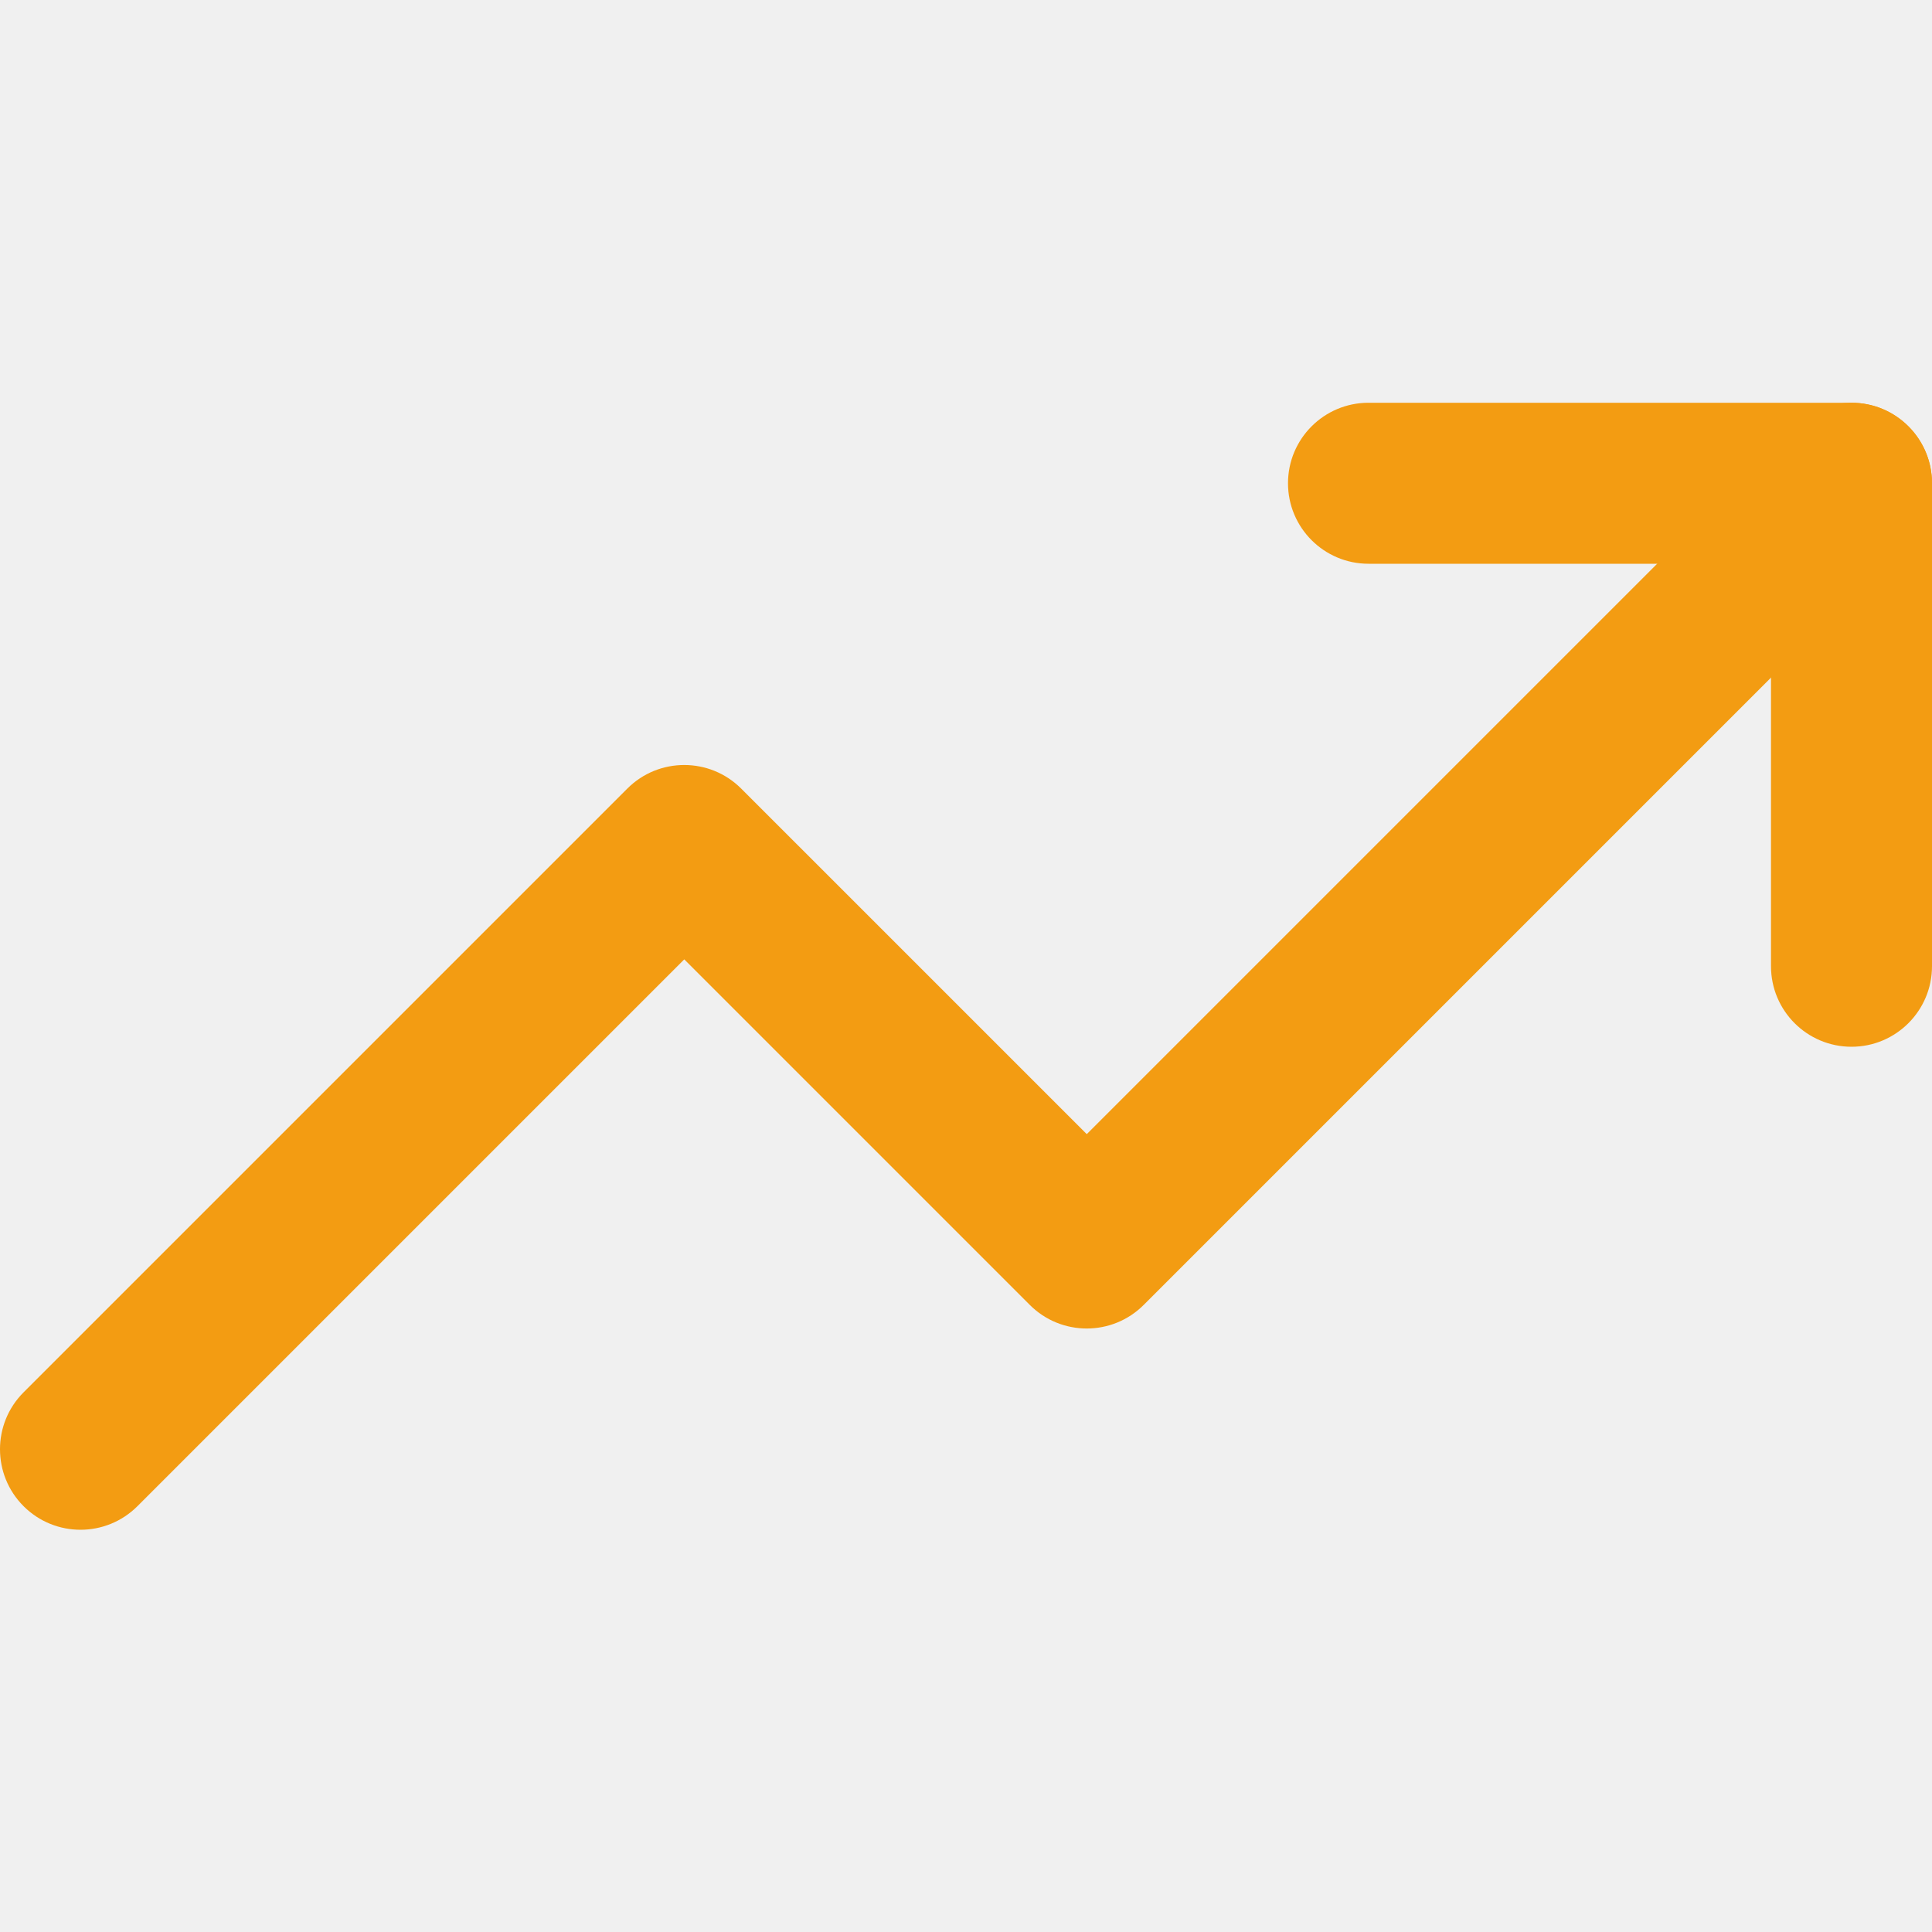
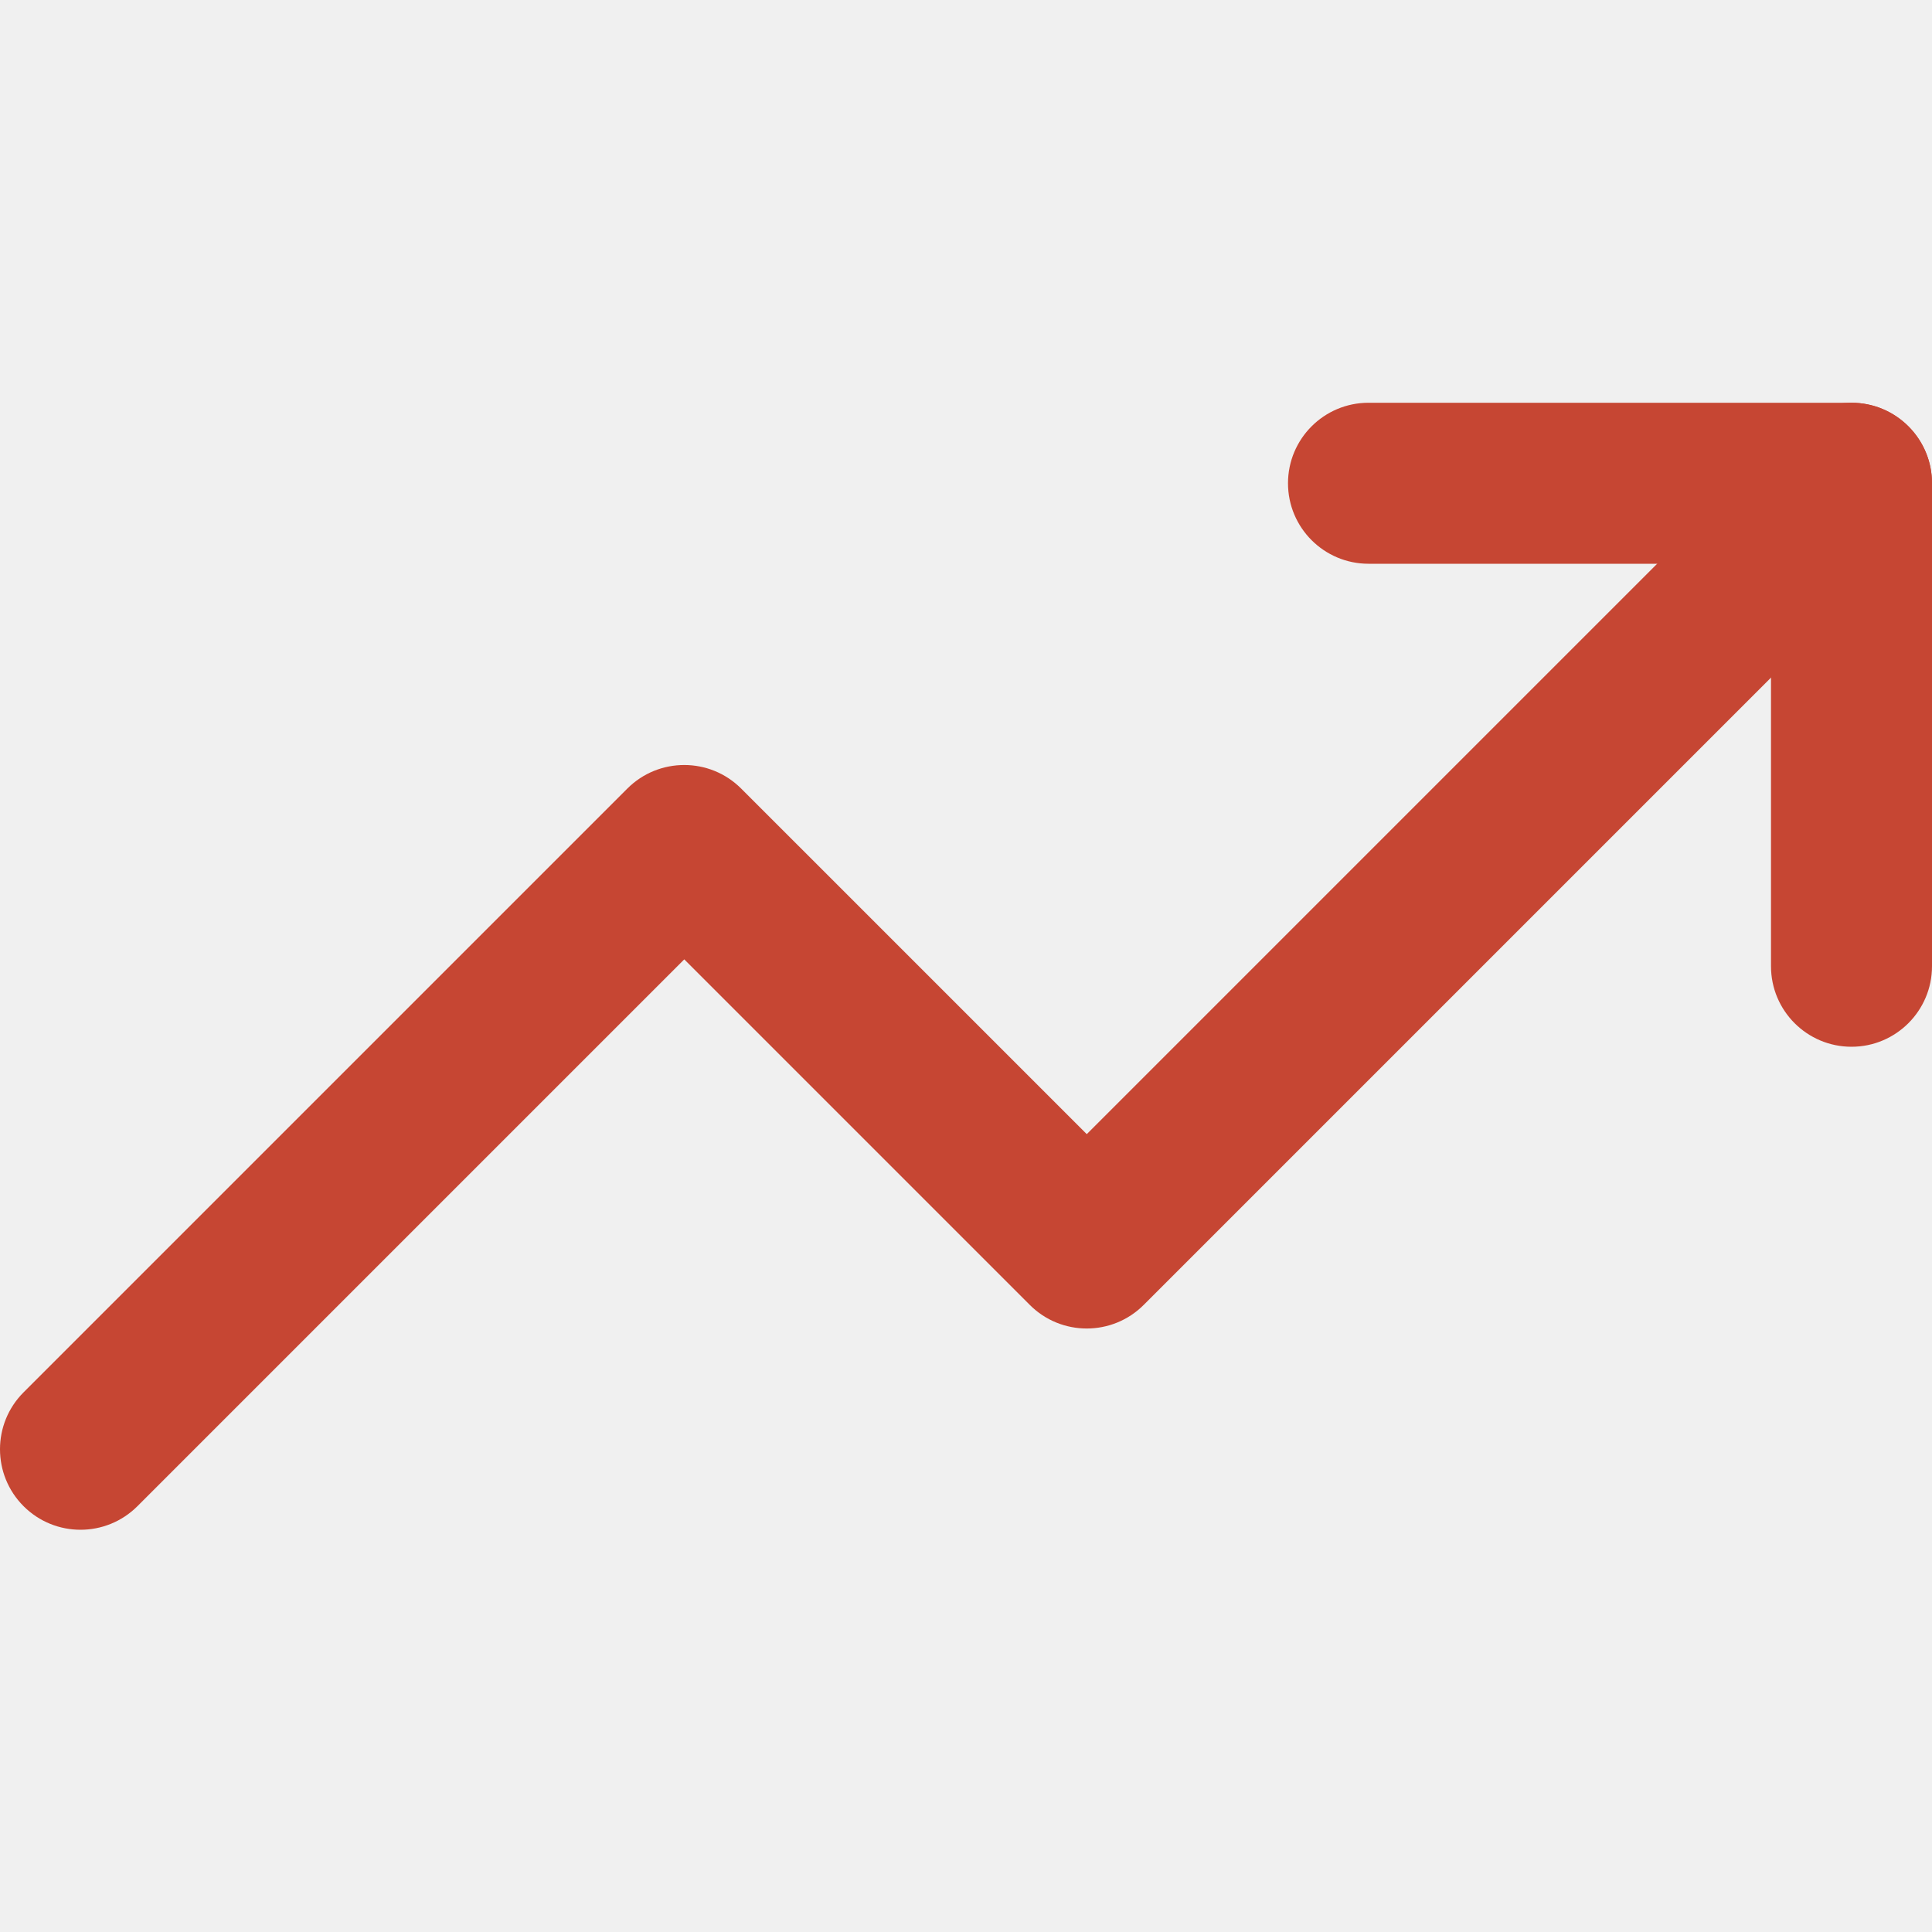
<svg xmlns="http://www.w3.org/2000/svg" width="30" height="30" viewBox="0 0 30 30" fill="none">
  <g clip-path="url(#clip0_210_8932)">
    <mask id="mask0_210_8932" style="mask-type:luminance" maskUnits="userSpaceOnUse" x="0" y="0" width="30" height="31">
      <path d="M0 0.004H30V30.004H0V0.004Z" fill="white" />
    </mask>
    <g mask="url(#mask0_210_8932)">
-       <path fill-rule="evenodd" clip-rule="evenodd" d="M29.634 6.62C30.122 7.108 30.122 7.9 29.634 8.388L17.759 20.263C17.271 20.751 16.479 20.751 15.991 20.263L10.625 14.897L2.134 23.388C1.646 23.876 0.854 23.876 0.366 23.388C-0.122 22.9 -0.122 22.108 0.366 21.62L9.741 12.245C10.229 11.757 11.021 11.757 11.509 12.245L16.875 17.611L27.866 6.62C28.354 6.132 29.146 6.132 29.634 6.62Z" fill="#F39C12" />
-       <path fill-rule="evenodd" clip-rule="evenodd" d="M20 7.504C20 6.814 20.56 6.254 21.25 6.254H28.75C29.44 6.254 30 6.814 30 7.504V15.004C30 15.694 29.44 16.254 28.75 16.254C28.06 16.254 27.5 15.694 27.5 15.004V8.754H21.25C20.56 8.754 20 8.194 20 7.504Z" fill="#F39C12" />
+       <path fill-rule="evenodd" clip-rule="evenodd" d="M29.634 6.62C30.122 7.108 30.122 7.9 29.634 8.388L17.759 20.263C17.271 20.751 16.479 20.751 15.991 20.263L10.625 14.897L2.134 23.388C1.646 23.876 0.854 23.876 0.366 23.388C-0.122 22.9 -0.122 22.108 0.366 21.62L9.741 12.245C10.229 11.757 11.021 11.757 11.509 12.245L16.875 17.611L27.866 6.62C28.354 6.132 29.146 6.132 29.634 6.62Z" fill="#C64633" />
+       <path fill-rule="evenodd" clip-rule="evenodd" d="M20 7.504C20 6.814 20.56 6.254 21.25 6.254H28.75C29.44 6.254 30 6.814 30 7.504V15.004C30 15.694 29.44 16.254 28.75 16.254C28.06 16.254 27.5 15.694 27.5 15.004V8.754H21.25C20.56 8.754 20 8.194 20 7.504Z" fill="#C64633" />
    </g>
  </g>
  <defs>
    <clipPath id="clip0_210_8932">
      <rect width="30" height="30" fill="white" transform="translate(0 0.00390625)" />
    </clipPath>
  </defs>
</svg>
